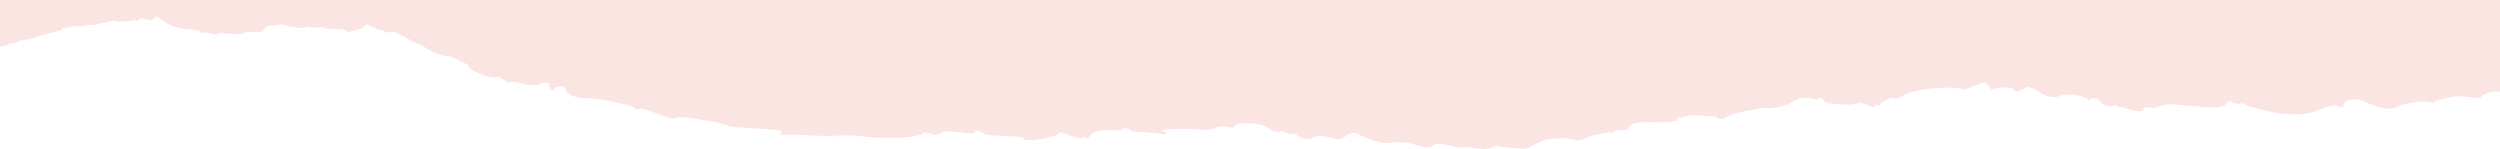
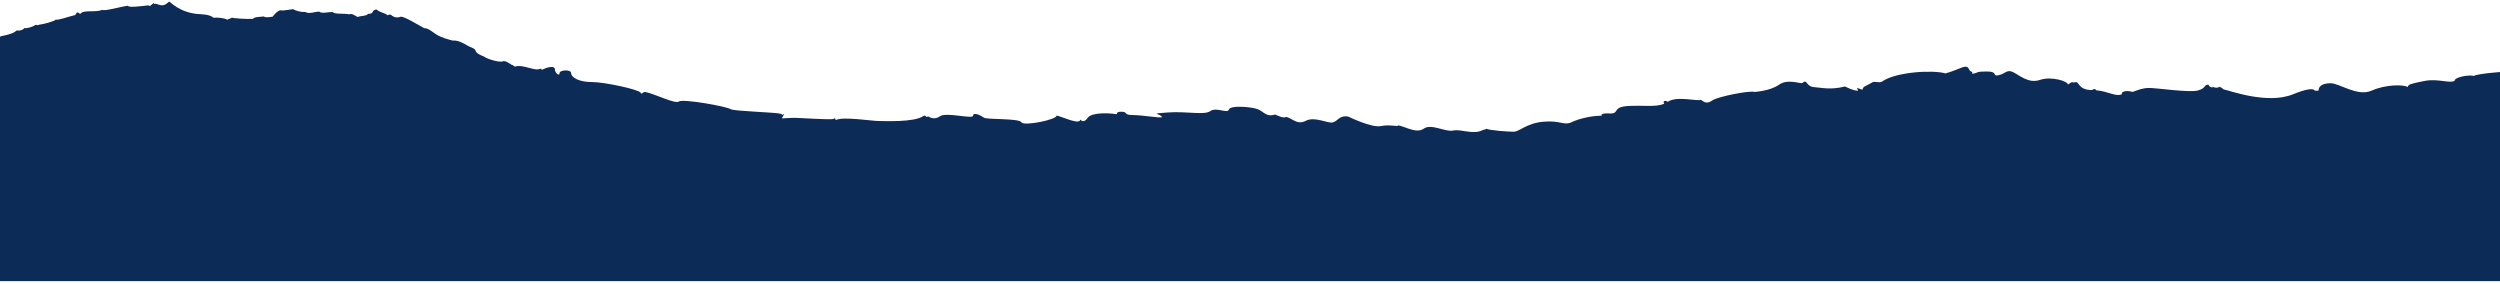
- <svg xmlns="http://www.w3.org/2000/svg" width="990" height="59" viewBox="21 0 960 59" fill="none">
-   <path d="M202.595 30.532C201.809 31.09 196.831 29.973 194.839 28.558C194.839 28.558 191.747 27.479 191.59 26.325C191.433 25.283 189.546 24.985 188.289 24.203C186.717 23.235 184.305 21.97 182.419 22.193C180.428 21.709 178.28 21.113 176.183 19.997C174.663 19.178 172.514 17.018 170.89 17.205C169.475 16.497 162.925 12.402 161.458 12.589C157.789 13.78 157.947 10.764 156.165 12.03C155.012 10.988 153.23 11.025 151.605 9.648C149.3 10.057 151.029 11.435 148.199 11.435C147.78 12.365 145.16 12.179 144.059 12.7C143.064 12.291 141.911 11.1 140.653 11.621C138.714 11.174 134.522 11.658 134.102 10.727C132.373 10.578 129.544 11.509 128.6 10.541C126.818 10.541 124.355 11.621 123.045 10.69C121.368 10.802 119.01 10.206 118.067 9.536C117.385 9.573 113.56 10.355 113.036 9.983C111.778 10.095 110.364 11.881 109.839 12.551C108.634 12.738 106.748 13.073 106.328 12.477C104.808 12.663 102.293 12.626 101.927 13.445C99.568 13.594 94.118 13.259 93.437 12.961C92.755 13.408 91.917 13.482 91.55 13.817C90.607 13.11 87.568 12.812 85.996 12.998C84.319 11.472 80.86 11.658 78.973 11.435C76.615 11.137 74.676 10.504 73.104 9.759C70.484 8.531 68.912 7.042 68.126 6.484C65.138 9.387 64.09 7.191 62.099 7.377C61.837 6.335 60.579 9.052 59.846 8.01C57.068 8.308 51.566 9.052 51.566 8.159C48.055 8.643 42.133 10.467 41.19 9.797C38.569 11.062 33.539 9.573 32.281 11.509C30.657 9.908 30.814 11.807 30.132 11.956C27.46 12.551 23.582 14.078 22.429 13.743C22.272 14.301 17.87 15.567 15.617 15.827C15.354 16.125 14.621 15.902 14.411 15.827C13.573 16.423 11.162 17.428 9.747 17.167C9.747 17.689 7.703 18.47 6.813 18.061C4.821 19.922 0.629 20.183 0 20.629L7.09669e-05 0H1007V34.85C1007 34.85 997.671 35.557 996.468 36.413C994.944 35.855 988.713 36.785 988.713 38.349C987.035 39.577 982.007 37.381 976.657 38.423C971.314 39.503 969.846 39.801 969.846 40.917C968.328 39.801 960.937 39.801 955.279 42.332C949.615 44.864 942.335 39.354 938.769 39.354C935.209 39.354 933.895 40.731 933.895 42.332C933.055 42.481 931.853 42.258 931.957 41.885C930.909 41.588 928.915 41.662 923.678 43.784C913.3 48.028 897.95 42.22 896.006 41.923C895.272 41.811 895.223 41.141 893.964 40.769C893.545 41.253 892.132 41.29 891.503 40.843C890.559 41.401 889.664 40.359 889.559 39.912C887.622 39.912 888.775 41.29 885.37 42.258C881.964 43.225 868.705 41.253 865.824 41.253C862.943 41.253 861.474 41.997 859.013 42.853C856.649 42.109 854.293 42.63 854.712 43.784C852.195 44.901 849.314 42.63 844.335 42.183C844.076 41.513 843.083 41.588 842.768 42.109C836.845 42.109 837.628 38.461 835.95 38.945C834.279 39.428 835.481 38.088 832.964 39.875C832.964 38.535 826.257 36.45 821.698 38.014C817.138 39.577 813.579 36.227 810.957 34.924C808.334 33.621 807.915 35.483 805.089 36.115C802.257 36.748 805.089 34.626 800.264 34.626C795.446 34.626 797.383 35.11 794.397 35.557C794.656 34.254 793.817 35.222 793.082 33.658C791.984 31.388 789.782 33.658 783.656 35.408C778.782 33.919 763.635 34.738 758.082 38.684C757.138 39.354 755.096 38.498 754.306 38.945C751.005 40.843 750.481 40.545 750.222 41.96C750.012 41.96 748.383 41.29 748.068 41.253C748.068 41.625 748.334 41.997 748.439 42.369C746.341 42.369 743.194 40.657 743.194 40.657C737.383 42.109 734.131 41.178 730.725 40.917C727.32 40.657 727.998 37.418 726.005 39.242C725.383 39.726 720.089 37.418 716.578 39.95C713.068 42.481 706.725 42.853 706.725 42.853C704.788 42.183 691.841 44.752 689.692 46.278C687.594 47.769 686.545 47.022 685.228 46.085L685.133 46.017C684.085 46.762 675.333 44.305 671.77 46.837C670.722 46.055 669.621 46.501 670.355 47.618C666.791 49.07 661.918 48.139 655.786 48.512C648.817 48.958 652.904 51.937 647.769 51.49C646.825 51.415 644.625 51.564 645.148 52.42C640.642 52.42 635.559 53.798 633.043 55.026C629.951 56.515 628.589 54.207 621.671 54.84C614.806 55.435 612.082 58.86 609.723 58.86C607.365 58.86 599.714 58.302 598.823 57.669C598.561 57.893 597.408 58.116 597.094 58.265C593.426 60.163 588.447 57.706 585.46 58.377C582.211 59.121 576.552 55.473 573.564 57.595C570.577 59.717 566.438 56.925 563.188 56.292C563.188 57.036 559.992 55.808 556.219 56.59C552.446 57.371 543.118 52.793 543.118 52.793C539.449 52.085 538.82 54.691 536.829 55.138C534.785 55.585 529.545 52.606 525.981 54.468C522.418 56.329 520.479 53.351 517.964 52.867C517.387 53.798 513.614 51.937 513.614 51.937C510.05 53.09 509.159 50.819 506.644 49.814C504.076 48.809 495.535 48.139 495.01 49.926C494.487 51.75 489.98 48.809 487.517 50.559C485.106 52.309 478.084 50.559 470.328 51.118C462.572 51.676 467.341 51.452 468.075 52.979C467.393 53.5 460.371 52.16 456.336 52.16C452.301 52.16 454.502 50.819 451.672 50.819C448.842 50.819 450.781 52.048 449.209 51.75C447.637 51.452 439.776 50.819 438.1 53.314C436.423 55.808 435.113 53.947 435.113 53.947C435.113 56.329 427.567 52.718 425.575 52.346C425.994 53.947 412.369 56.739 411.426 55.063C410.483 53.388 397.486 54.058 396.333 53.202C395.18 52.346 391.984 50.819 391.984 52.383C391.984 53.947 381.136 50.857 378.621 52.644C376.105 54.468 373.8 52.644 373.8 52.644C372.909 53.574 372.961 51.825 371.965 52.532C368.244 55.175 356.087 54.542 353.728 54.542C351.265 54.542 339.841 52.755 336.959 54.058C336.121 54.43 336.855 52.904 335.754 53.686C334.968 54.244 320.924 53.165 319.299 53.276C317.674 53.425 316.312 53.351 315.421 53.5C314.53 53.649 315.421 52.755 315.893 51.713C314.425 52.532 315.159 51.787 314.688 51.676C311.857 50.969 295.508 50.633 294.302 49.777C292.835 48.735 275.122 45.496 273.393 46.725C271.926 47.767 263.907 43.709 260.03 42.891C258.825 42.63 258.563 44.231 258.038 43.151C257.409 41.923 243.68 38.87 238.335 38.87C232.989 38.87 230.055 36.897 230.055 35.297C230.055 33.696 225.39 33.956 225.39 35.297C225.39 36.674 223.504 35.297 223.504 33.733C223.504 32.356 221.094 32.616 218.631 33.807C217.844 34.18 218.159 33.175 217.268 33.621C215.486 34.515 210.455 31.686 207.678 32.616C206.997 32.84 206.735 31.872 206.211 32.02C206.211 32.02 203.381 29.973 202.595 30.532Z" fill="#FAE5E2" />
+ <svg xmlns="http://www.w3.org/2000/svg" width="995" height="113" viewBox="0 0 1006 113" fill="none">
+   <path d="M0 112.516H1006V28.366C1006 28.366 996.68 29.073 995.479 29.93C993.956 29.371 987.731 30.302 987.731 31.865C986.055 33.094 981.031 30.898 975.687 31.94C970.35 33.019 968.883 33.317 968.883 34.434C967.367 33.317 959.982 33.317 954.331 35.849C948.672 38.38 941.399 32.87 937.836 32.87C934.281 32.87 932.967 34.248 932.967 35.849C932.129 35.998 930.927 35.774 931.032 35.402C929.984 35.104 927.993 35.178 922.76 37.3C912.393 41.544 897.059 35.737 895.116 35.439C894.383 35.327 894.334 34.657 893.076 34.285C892.657 34.769 891.246 34.806 890.617 34.359C889.674 34.918 888.78 33.876 888.675 33.429C886.74 33.429 887.893 34.806 884.49 35.774C881.088 36.742 867.843 34.769 864.964 34.769C862.086 34.769 860.619 35.514 858.16 36.37C855.799 35.625 853.444 36.146 853.863 37.3C851.348 38.417 848.47 36.146 843.496 35.7C843.238 35.03 842.245 35.104 841.931 35.625C836.014 35.625 836.796 31.977 835.12 32.461C833.45 32.945 834.652 31.605 832.137 33.392C832.137 32.051 825.437 29.967 820.882 31.53C816.327 33.094 812.771 29.744 810.151 28.441C807.532 27.138 807.112 28.999 804.29 29.632C801.461 30.265 804.29 28.143 799.47 28.143C794.656 28.143 796.591 28.627 793.608 29.073C793.867 27.77 793.028 28.738 792.295 27.175C791.198 24.904 788.997 27.175 782.878 28.924C778.008 27.436 762.876 28.255 757.329 32.2C756.386 32.87 754.346 32.014 753.557 32.461C750.259 34.359 749.736 34.062 749.477 35.476C749.267 35.476 747.64 34.806 747.325 34.769C747.325 35.141 747.591 35.514 747.696 35.886C745.6 35.886 742.456 34.173 742.456 34.173C736.65 35.625 733.402 34.695 730 34.434C726.598 34.173 727.275 30.935 725.284 32.759C724.662 33.243 719.374 30.935 715.867 33.466C712.36 35.998 706.023 36.37 706.023 36.37C704.088 35.7 691.154 38.268 689.007 39.794C686.911 41.285 685.864 40.539 684.547 39.602L684.453 39.534C683.406 40.278 674.663 37.822 671.103 40.353C670.056 39.571 668.956 40.018 669.689 41.135C666.129 42.586 661.261 41.656 655.135 42.028C648.173 42.475 652.256 45.453 647.125 45.006C646.183 44.932 643.985 45.081 644.508 45.937C640.006 45.937 634.928 47.314 632.415 48.543C629.326 50.032 627.965 47.724 621.054 48.357C614.196 48.952 611.474 52.377 609.118 52.377C606.762 52.377 599.118 51.818 598.228 51.186C597.967 51.409 596.815 51.632 596.501 51.781C592.836 53.679 587.863 51.223 584.879 51.893C581.633 52.637 575.979 48.989 572.995 51.111C570.011 53.233 565.875 50.441 562.629 49.808C562.629 50.553 559.436 49.325 555.666 50.106C551.897 50.888 542.578 46.309 542.578 46.309C538.913 45.602 538.285 48.208 536.296 48.654C534.254 49.101 529.019 46.123 525.459 47.984C521.899 49.845 519.962 46.867 517.449 46.384C516.874 47.314 513.104 45.453 513.104 45.453C509.544 46.607 508.654 44.336 506.141 43.331C503.576 42.326 495.043 41.656 494.519 43.442C493.996 45.267 489.493 42.326 487.033 44.075C484.624 45.825 477.609 44.075 469.861 44.634C462.113 45.192 466.877 44.969 467.61 46.495C466.929 47.016 459.914 45.676 455.883 45.676C451.852 45.676 454.05 44.336 451.224 44.336C448.397 44.336 450.334 45.565 448.763 45.267C447.193 44.969 439.34 44.336 437.664 46.83C435.989 49.325 434.681 47.463 434.681 47.463C434.681 49.845 427.142 46.234 425.152 45.862C425.571 47.463 411.96 50.255 411.017 48.58C410.075 46.905 397.091 47.575 395.94 46.719C394.788 45.862 391.595 44.336 391.595 45.9C391.595 47.463 380.758 44.373 378.245 46.16C375.732 47.984 373.429 46.16 373.429 46.16C372.539 47.091 372.591 45.341 371.596 46.048C367.879 48.691 355.733 48.059 353.377 48.059C350.917 48.059 339.504 46.272 336.624 47.575C335.787 47.947 336.52 46.421 335.421 47.202C334.635 47.761 320.605 46.681 318.982 46.793C317.359 46.942 315.998 46.867 315.108 47.016C314.218 47.165 315.108 46.272 315.579 45.229C314.113 46.048 314.846 45.304 314.375 45.192C311.548 44.485 295.214 44.15 294.01 43.294C292.544 42.251 274.849 39.013 273.121 40.241C271.656 41.283 263.645 37.226 259.772 36.407C258.568 36.146 258.306 37.747 257.782 36.667C257.154 35.439 243.438 32.386 238.098 32.386C232.758 32.386 229.826 30.414 229.826 28.813C229.826 27.212 225.167 27.473 225.167 28.813C225.167 30.19 223.282 28.813 223.282 27.249C223.282 25.872 220.874 26.133 218.414 27.324C217.628 27.696 217.942 26.691 217.052 27.138C215.272 28.031 210.246 25.202 207.472 26.133C206.791 26.356 206.53 25.388 206.006 25.537C206.006 25.537 203.179 23.489 202.394 24.048C201.609 24.606 196.635 23.489 194.646 22.075C194.646 22.075 191.557 20.995 191.4 19.841C191.243 18.799 189.358 18.501 188.102 17.72C186.531 16.752 184.122 15.486 182.238 15.709C180.249 15.225 178.103 14.63 176.008 13.513C174.49 12.694 172.343 10.535 170.72 10.721C169.307 10.014 162.763 5.919 161.297 6.105C157.632 7.296 157.79 4.281 156.01 5.547C154.858 4.504 153.078 4.542 151.455 3.164C149.151 3.574 150.879 4.951 148.052 4.951C147.633 5.882 145.016 5.696 143.916 6.217C142.922 5.807 141.77 4.616 140.513 5.137C138.576 4.69 134.388 5.174 133.969 4.244C132.241 4.095 129.415 5.025 128.472 4.058C126.692 4.058 124.232 5.137 122.923 4.207C121.247 4.318 118.892 3.723 117.949 3.053C117.269 3.09 113.447 3.871 112.923 3.499C111.667 3.611 110.254 5.398 109.73 6.068C108.526 6.254 106.642 6.589 106.222 5.993C104.704 6.18 102.191 6.142 101.825 6.961C99.469 7.11 94.025 6.775 93.344 6.477C92.663 6.924 91.825 6.998 91.459 7.333C90.517 6.626 87.481 6.328 85.91 6.515C84.235 4.988 80.78 5.174 78.895 4.951C76.539 4.653 74.602 4.02 73.031 3.276C70.414 2.047 68.843 0.558 68.058 0C65.074 2.904 64.027 0.707 62.037 0.893C61.776 -0.149 60.519 2.569 59.786 1.526C57.011 1.824 51.515 2.569 51.515 1.675C48.007 2.159 42.091 3.983 41.149 3.313C38.531 4.579 33.505 3.09 32.249 5.025C30.626 3.425 30.783 5.323 30.102 5.472C27.433 6.068 23.558 7.594 22.407 7.259C22.25 7.817 17.852 9.083 15.601 9.344C15.339 9.642 14.606 9.418 14.397 9.344C13.559 9.939 11.151 10.944 9.738 10.684C9.738 11.205 7.696 11.987 6.806 11.577C4.816 13.439 0.628 13.699 0 14.146V112.516Z" fill="#0C2B56" />
</svg>
